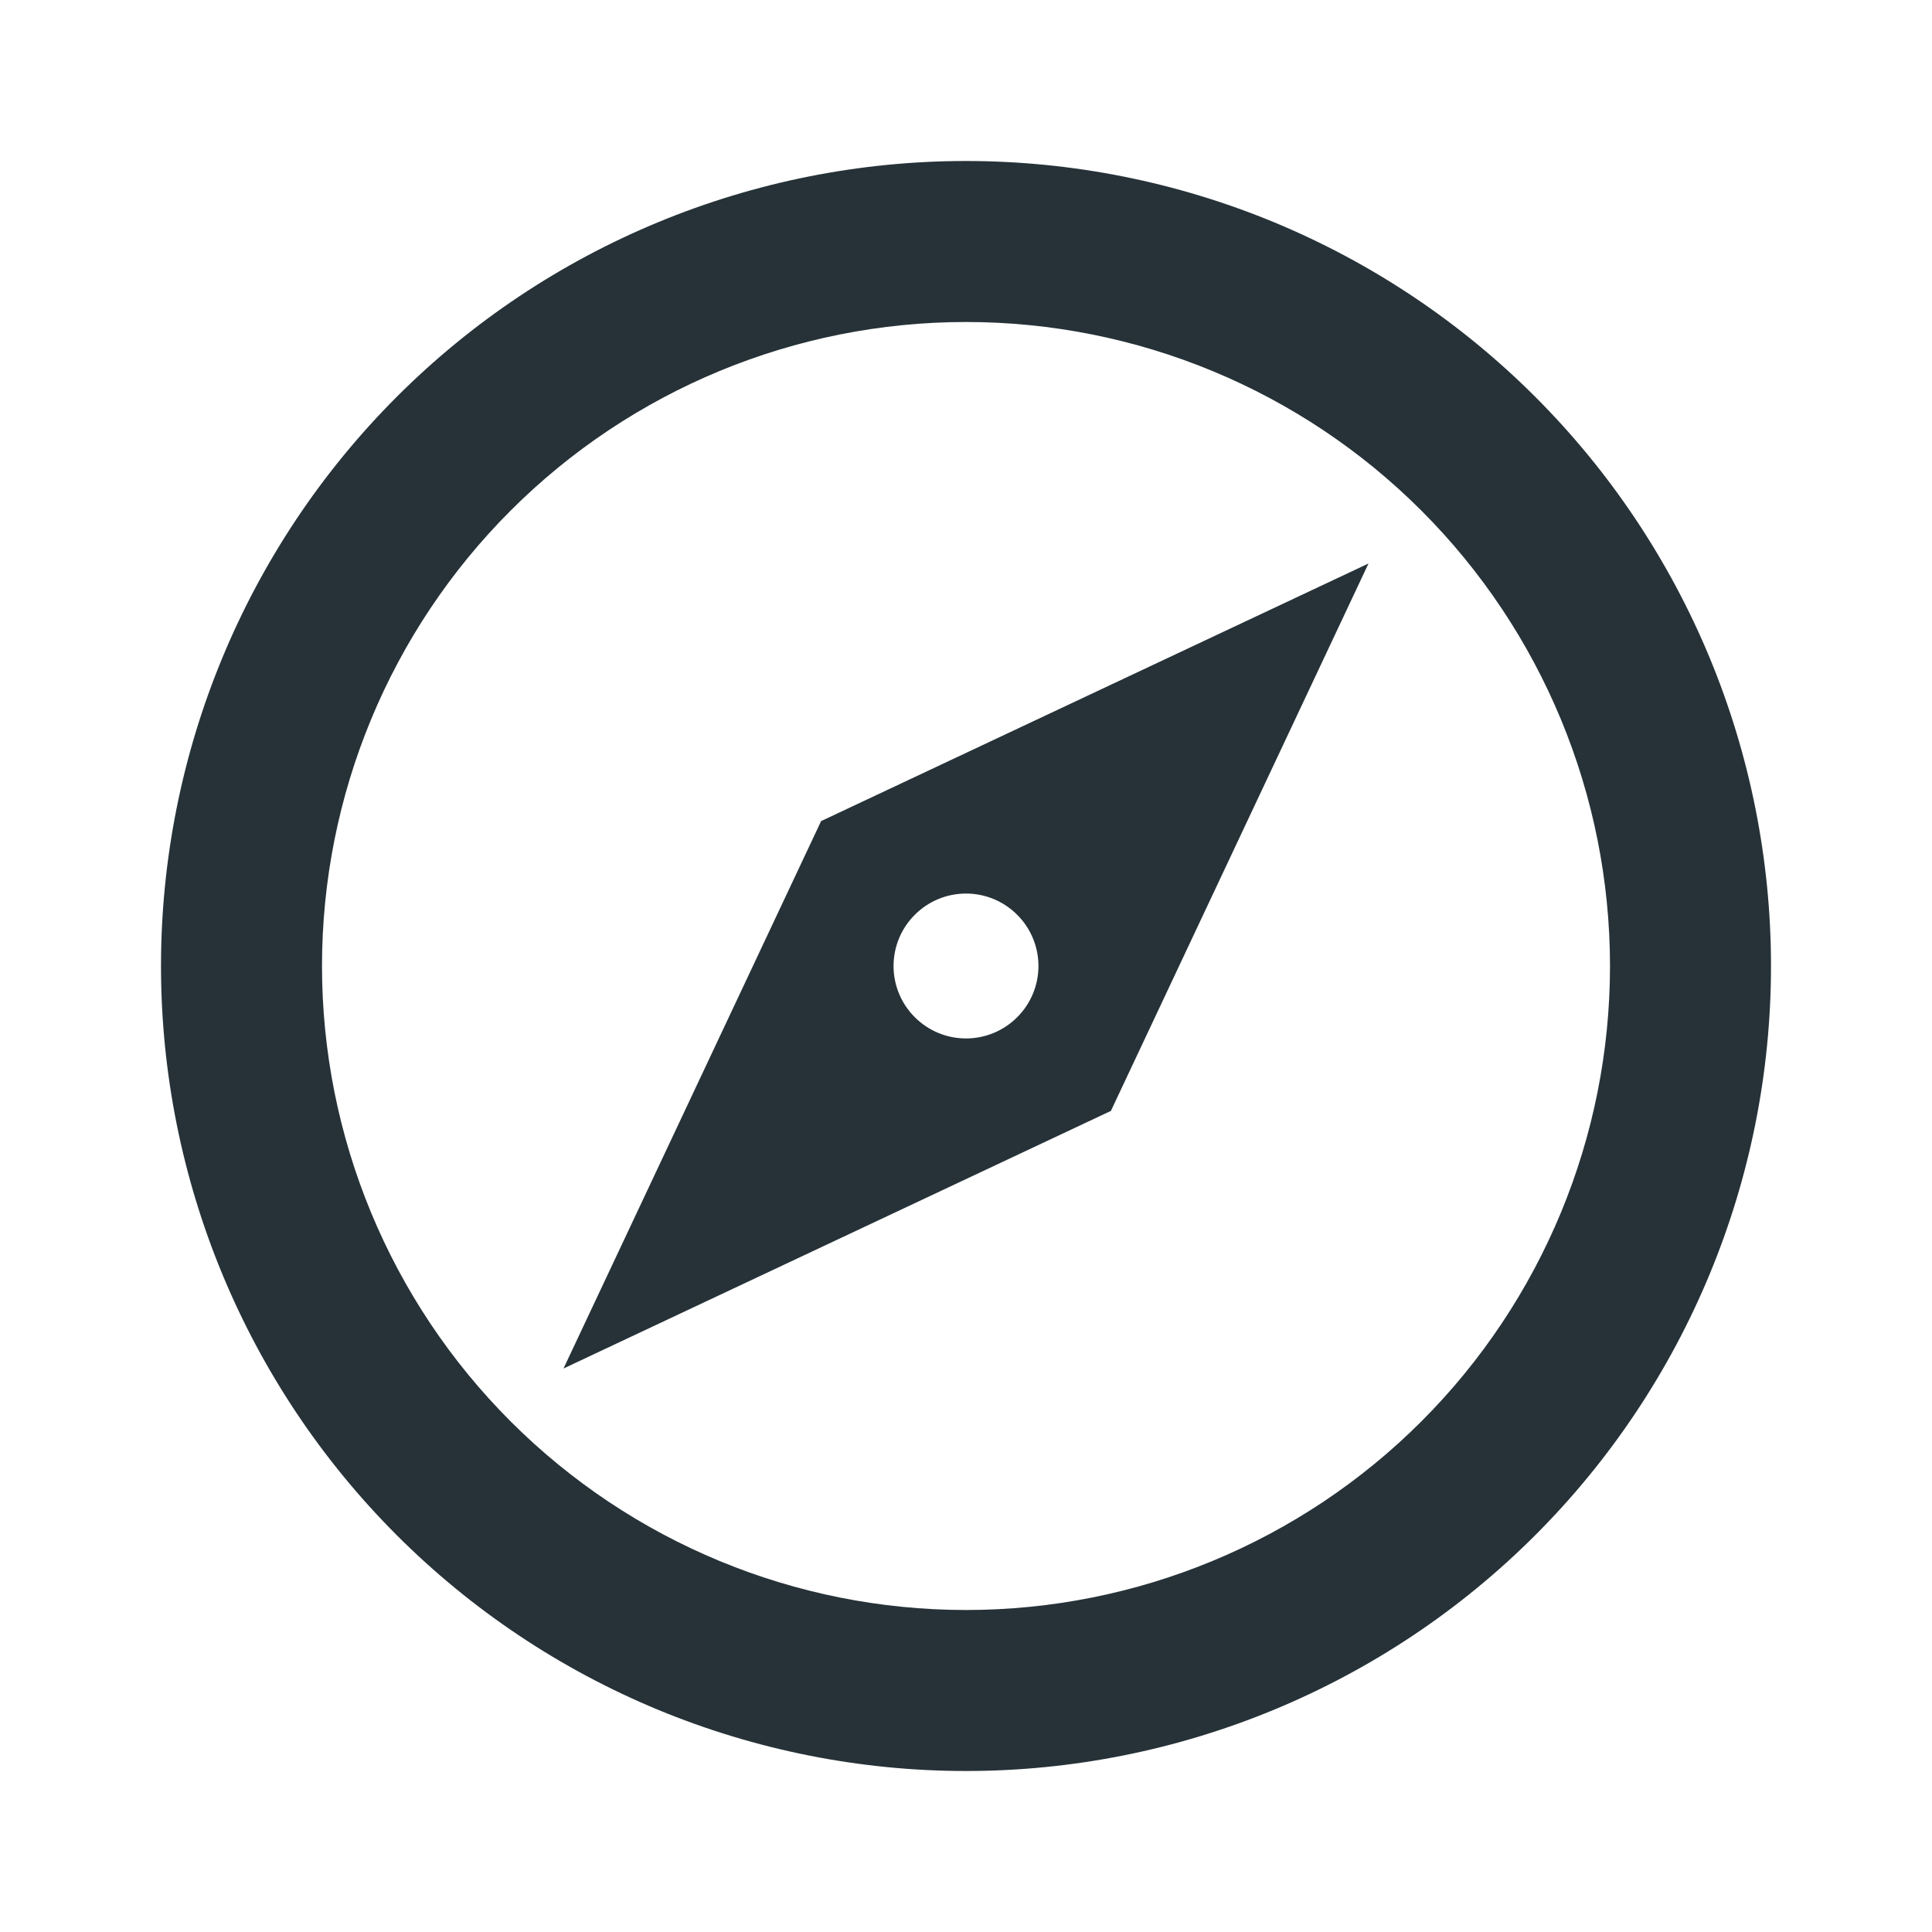
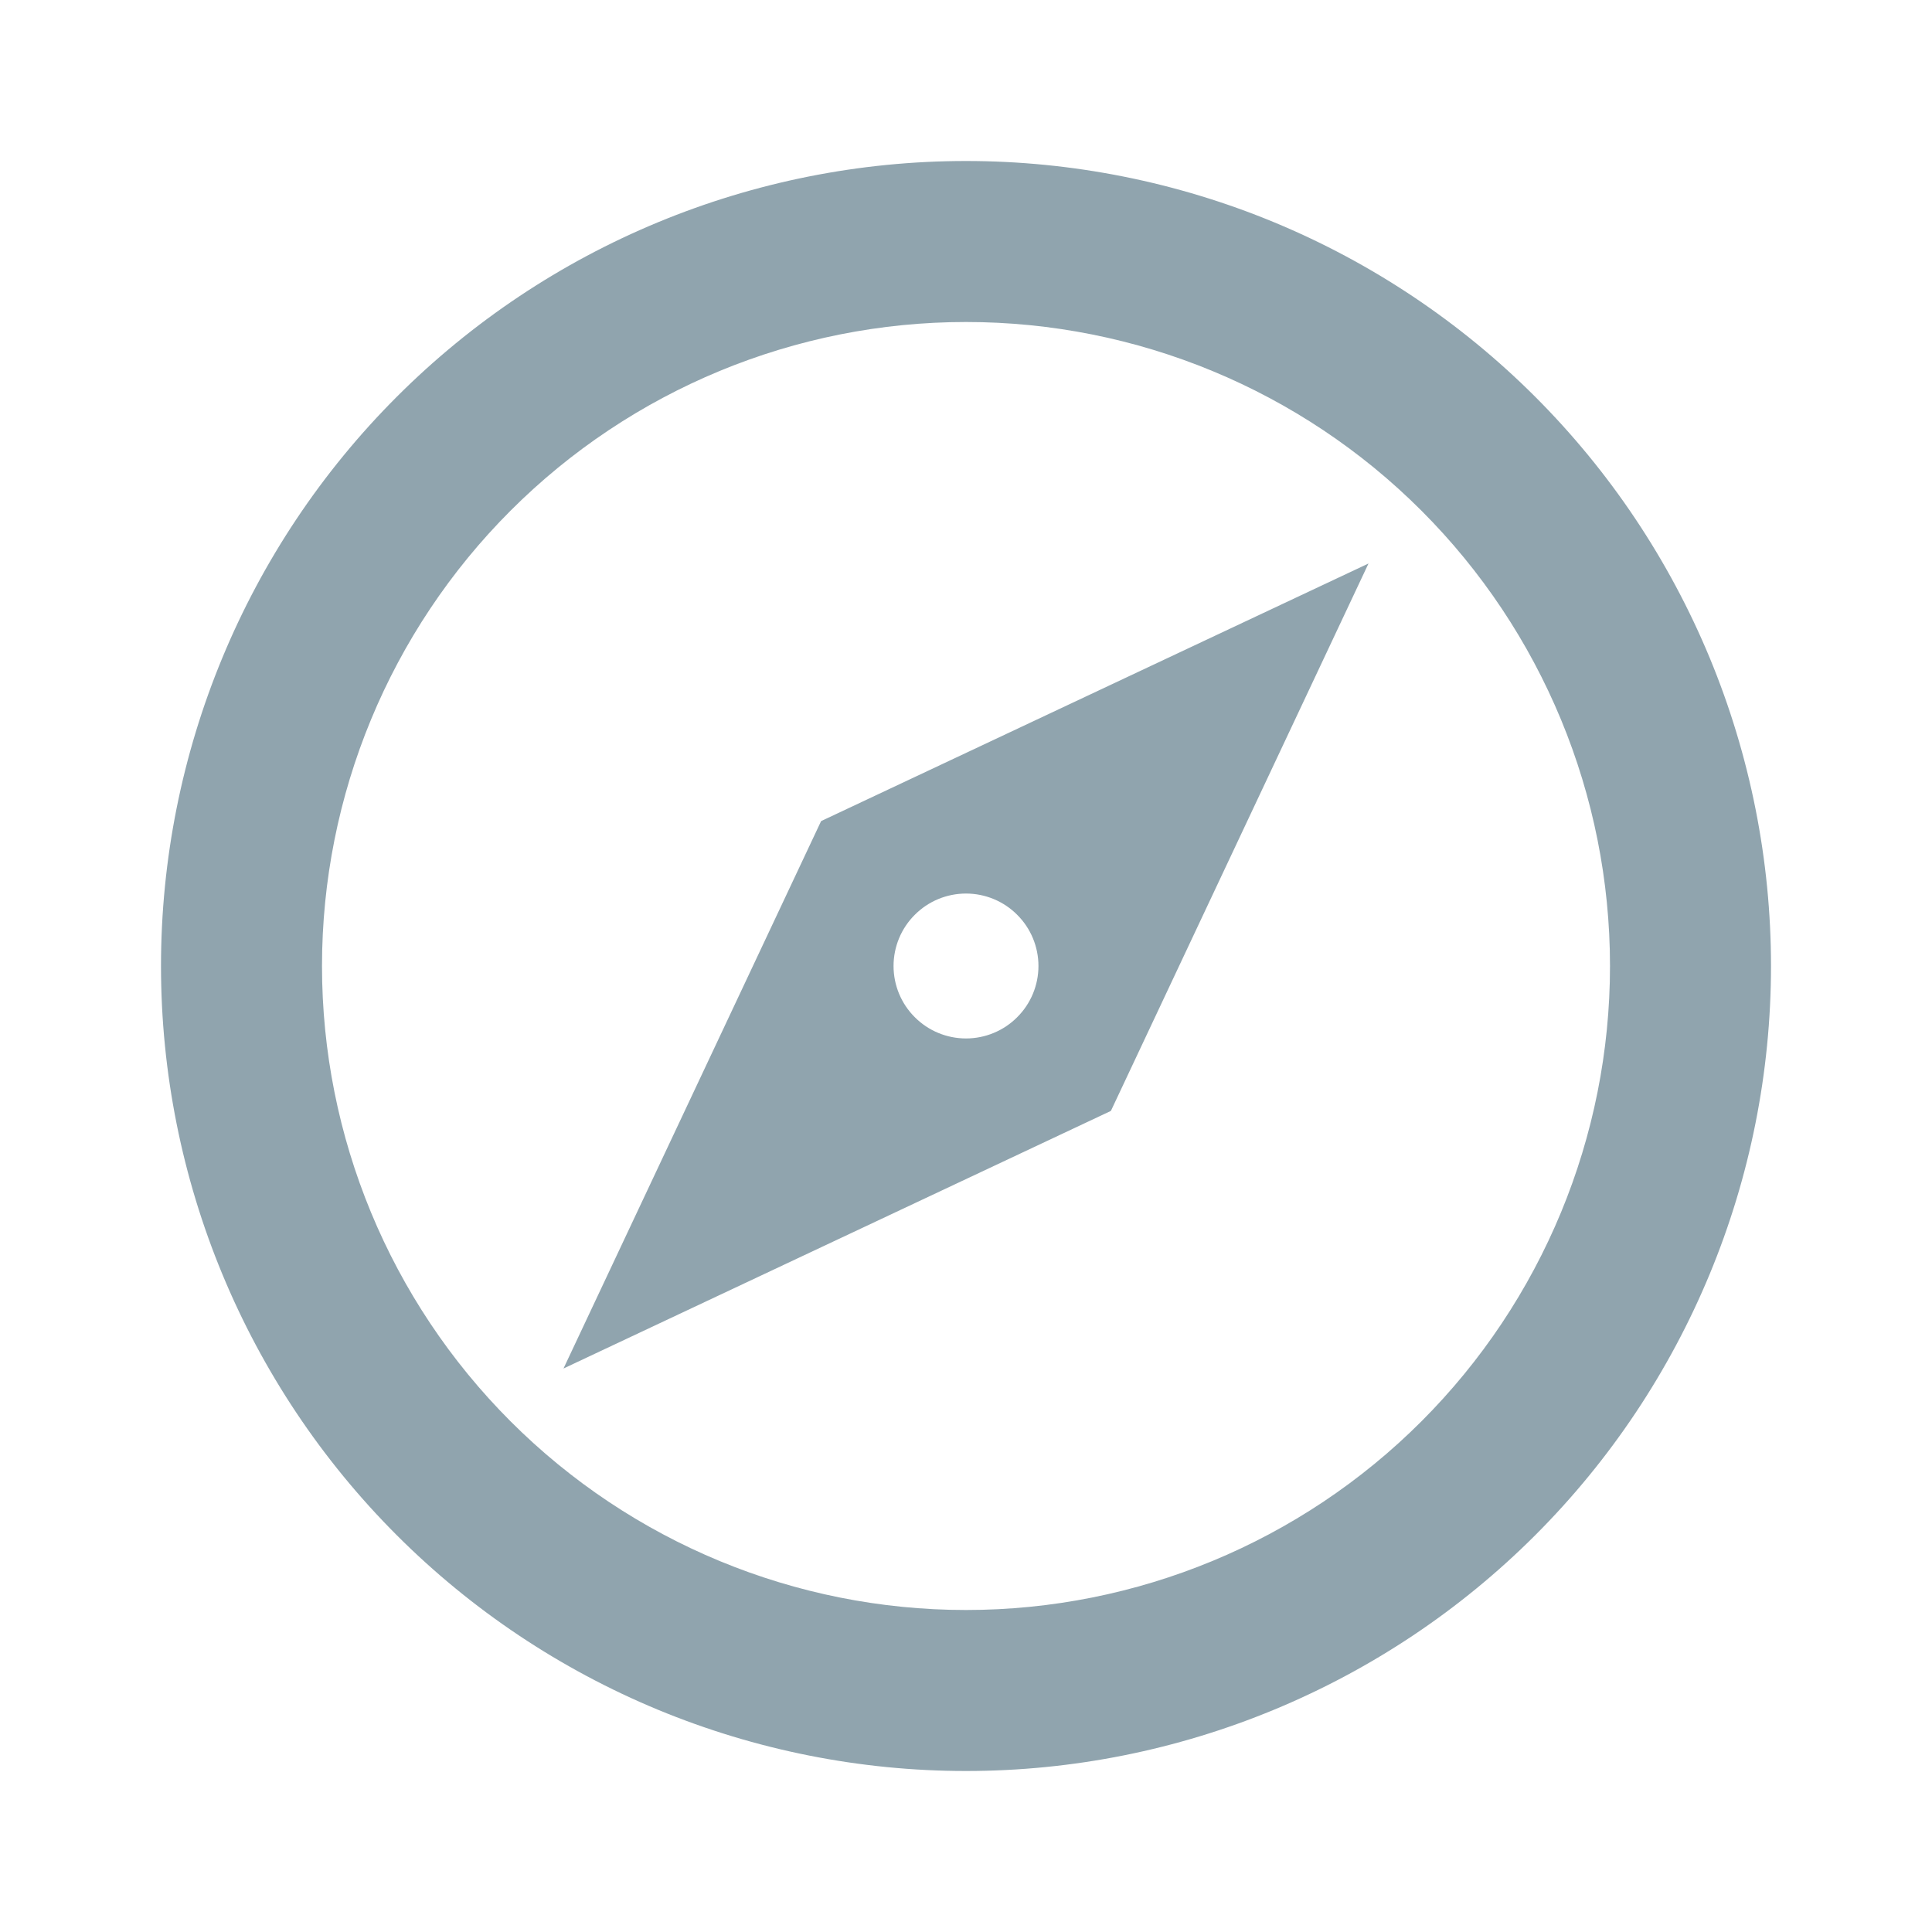
- <svg xmlns="http://www.w3.org/2000/svg" width="24" height="24" viewBox="0 0 24 24" fill="none">
-   <path d="M7 17L10.2 10.2L17 7L13.8 13.8L7 17ZM12 11.1C11.761 11.1 11.532 11.195 11.364 11.364C11.195 11.532 11.1 11.761 11.1 12C11.1 12.239 11.195 12.468 11.364 12.636C11.532 12.805 11.761 12.9 12 12.9C12.239 12.9 12.468 12.805 12.636 12.636C12.805 12.468 12.9 12.239 12.9 12C12.9 11.761 12.805 11.532 12.636 11.364C12.468 11.195 12.239 11.1 12 11.1ZM12 2C13.313 2 14.614 2.259 15.827 2.761C17.04 3.264 18.142 4 19.071 4.929C20 5.858 20.736 6.96 21.239 8.173C21.741 9.386 22 10.687 22 12C22 14.652 20.946 17.196 19.071 19.071C17.196 20.946 14.652 22 12 22C10.687 22 9.386 21.741 8.173 21.239C6.96 20.736 5.858 20 4.929 19.071C3.054 17.196 2 14.652 2 12C2 9.348 3.054 6.804 4.929 4.929C6.804 3.054 9.348 2 12 2ZM12 4C9.878 4 7.843 4.843 6.343 6.343C4.843 7.843 4 9.878 4 12C4 14.122 4.843 16.157 6.343 17.657C7.843 19.157 9.878 20 12 20C14.122 20 16.157 19.157 17.657 17.657C19.157 16.157 20 14.122 20 12C20 9.878 19.157 7.843 17.657 6.343C16.157 4.843 14.122 4 12 4Z" fill="#263238" />
+ <svg xmlns="http://www.w3.org/2000/svg" width="24" height="24" viewBox="0 0 24 24" fill="#90A4AE">
+   <path d="M7 17L10.2 10.2L17 7L13.8 13.8L7 17ZM12 11.1C11.761 11.1 11.532 11.195 11.364 11.364C11.195 11.532 11.1 11.761 11.1 12C11.1 12.239 11.195 12.468 11.364 12.636C11.532 12.805 11.761 12.9 12 12.9C12.239 12.9 12.468 12.805 12.636 12.636C12.805 12.468 12.9 12.239 12.9 12C12.9 11.761 12.805 11.532 12.636 11.364C12.468 11.195 12.239 11.1 12 11.1ZM12 2C13.313 2 14.614 2.259 15.827 2.761C17.04 3.264 18.142 4 19.071 4.929C20 5.858 20.736 6.96 21.239 8.173C21.741 9.386 22 10.687 22 12C22 14.652 20.946 17.196 19.071 19.071C17.196 20.946 14.652 22 12 22C10.687 22 9.386 21.741 8.173 21.239C6.96 20.736 5.858 20 4.929 19.071C3.054 17.196 2 14.652 2 12C2 9.348 3.054 6.804 4.929 4.929C6.804 3.054 9.348 2 12 2ZM12 4C9.878 4 7.843 4.843 6.343 6.343C4.843 7.843 4 9.878 4 12C4 14.122 4.843 16.157 6.343 17.657C7.843 19.157 9.878 20 12 20C14.122 20 16.157 19.157 17.657 17.657C19.157 16.157 20 14.122 20 12C20 9.878 19.157 7.843 17.657 6.343C16.157 4.843 14.122 4 12 4Z" />
</svg>
